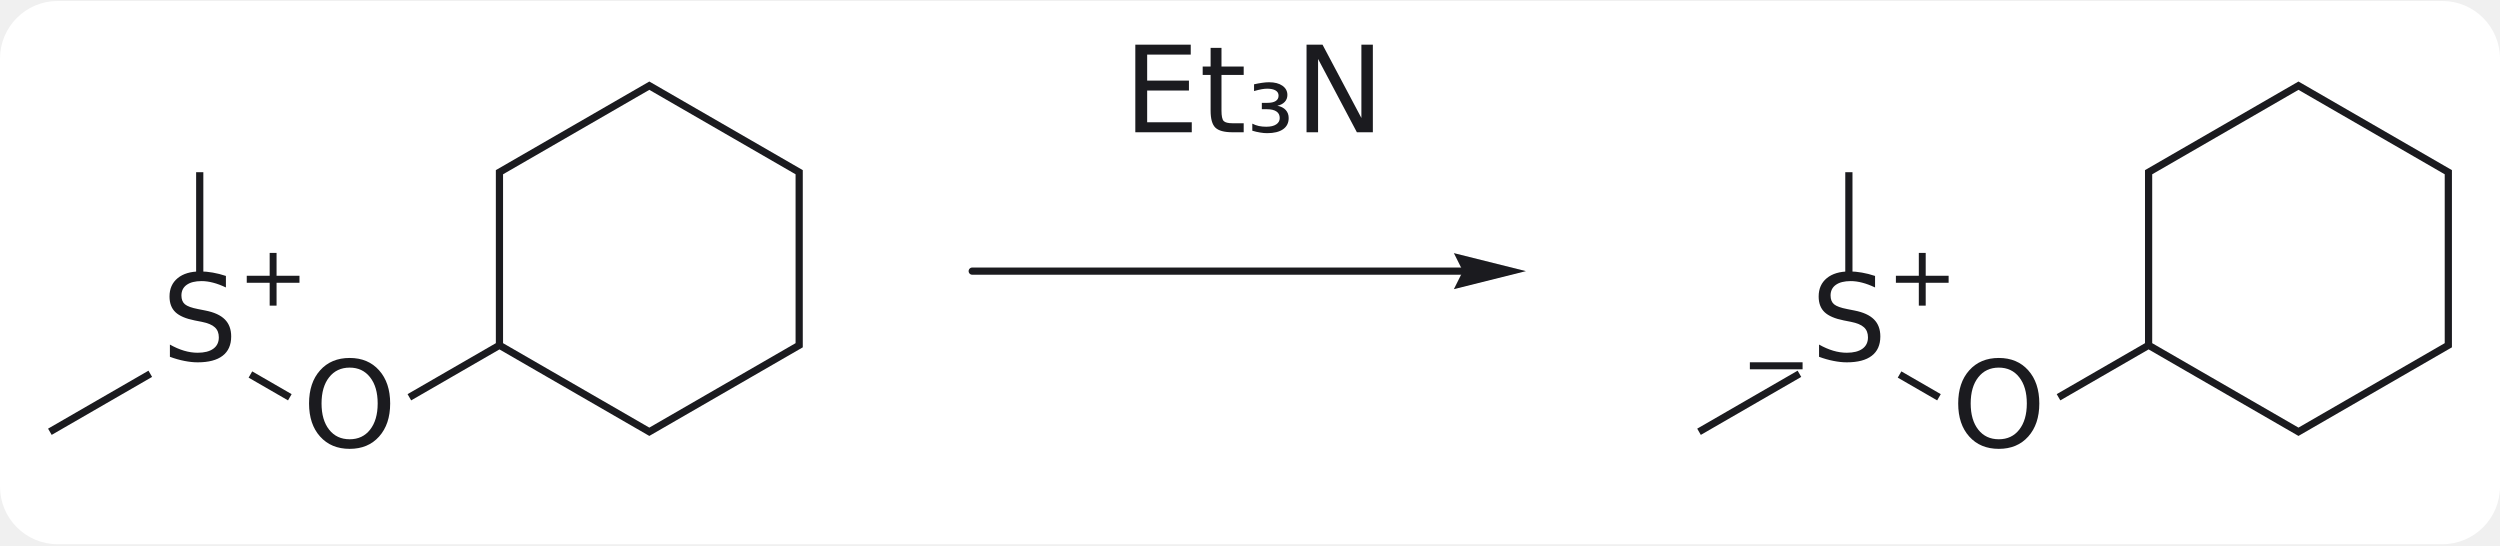
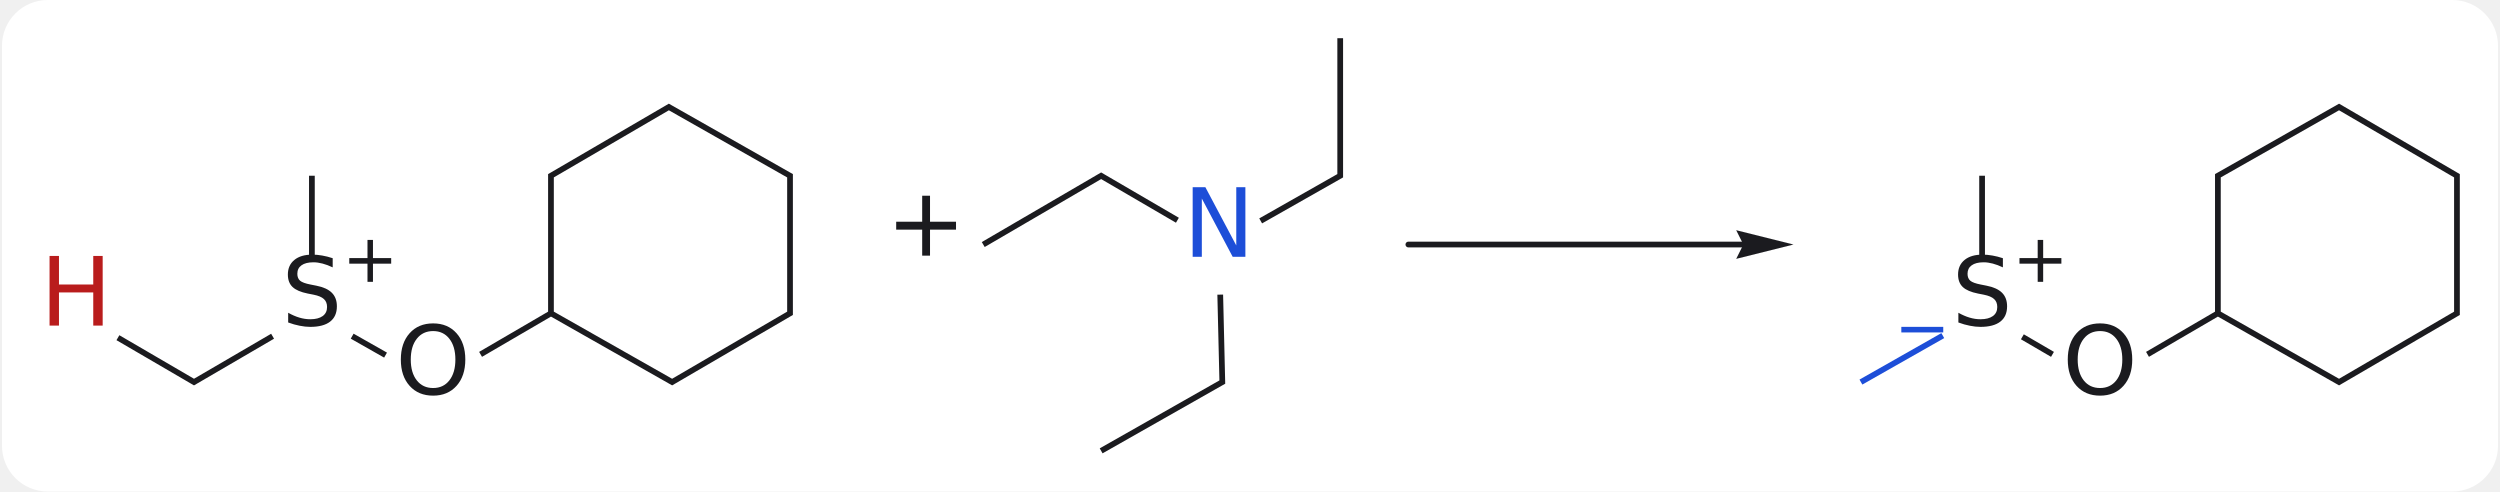
- <svg xmlns="http://www.w3.org/2000/svg" viewBox="-12.104 -11.667 606.777 131.849" width="376" height="82">
+ <svg xmlns="http://www.w3.org/2000/svg" viewBox="-7.633 -74.667 762.174 150.094" width="473" height="93">
  <style>.c-ink.fill{fill:#1b1b1f}.c-ink.stroke{stroke:#1b1b1f}.c-arrow.fill{fill:#c2410c}.c-arrow.stroke{stroke:#c2410c}.c-nu.fill{fill:#1d4ed8}.c-nu.stroke{stroke:#1d4ed8}.c-el.fill{fill:#b91c1c}.c-el.stroke{stroke:#b91c1c}.c-good.fill{fill:#15803d}.c-good.stroke{stroke:#15803d}.c-muted.fill{fill:#6b7280}.c-muted.stroke{stroke:#6b7280}.card{fill:#ffffff}@media (prefers-color-scheme: dark){.c-ink.fill{fill:#e6e6ea}.c-ink.stroke{stroke:#e6e6ea}.c-arrow.fill{fill:#ff9f5a}.c-arrow.stroke{stroke:#ff9f5a}.c-nu.fill{fill:#8ab4ff}.c-nu.stroke{stroke:#8ab4ff}.c-el.fill{fill:#ff8a8a}.c-el.stroke{stroke:#ff8a8a}.c-good.fill{fill:#6ee7a0}.c-good.stroke{stroke:#6ee7a0}.c-muted.fill{fill:#9ca3af}.c-muted.stroke{stroke:#9ca3af}.card{fill:#1e1e1e}}</style>
-   <rect class="card" x="-12.104" y="-11.667" width="606.777" height="131.849" rx="14" />
-   <path class="c-ink fill stroke" d="M0.438 93.646 L24.81 79.575 L23.935 78.06 L-0.438 92.131 Z M37.248 56.192 L37.248 29.889 L35.498 29.889 L35.498 56.192 Z M48.236 79.748 L57.801 85.27 L58.676 83.755 L49.111 78.232 Z M87.691 85.27 L109.119 72.899 L109.119 71.889 L108.244 71.383 L86.816 83.755 Z M109.994 71.383 L109.994 30.394 L108.244 29.383 L108.244 71.383 L109.119 71.889 Z M109.994 30.394 L145.492 9.899 L145.492 7.878 L108.244 29.383 Z M145.492 9.899 L180.99 30.394 L182.74 29.383 L145.492 7.878 Z M180.99 30.394 L180.99 71.383 L182.74 72.394 L182.74 29.383 Z M180.99 71.383 L145.492 91.878 L145.492 93.899 L182.74 72.394 Z M145.492 91.878 L109.994 71.383 L109.119 71.889 L109.119 72.899 L145.492 93.899 Z M400.703 93.646 L425.075 79.575 L424.2 78.06 L399.828 92.131 Z M437.513 56.192 L437.513 29.889 L435.763 29.889 L435.763 56.192 Z M448.501 79.748 L458.066 85.27 L458.941 83.755 L449.376 78.232 Z M487.957 85.27 L509.385 72.899 L509.385 71.889 L508.51 71.383 L487.082 83.755 Z M510.26 71.383 L510.26 30.394 L508.51 29.383 L508.51 71.383 L509.385 71.889 Z M510.26 30.394 L545.758 9.899 L545.758 7.878 L508.51 29.383 Z M545.758 9.899 L581.256 30.394 L583.006 29.383 L545.758 7.878 Z M581.256 30.394 L581.256 71.383 L583.006 72.394 L583.006 29.383 Z M581.256 71.383 L545.758 91.878 L545.758 93.899 L583.006 72.394 Z M545.758 91.878 L510.26 71.383 L509.385 71.889 L509.385 72.899 L545.758 93.899 Z " stroke-width="0" stroke-linecap="round" stroke-linejoin="round" />
-   <text class="c-ink fill" xml:space="preserve" x="27.116" y="55.432" font-family="DejaVu Sans, Noto Sans CJK KR, Noto Sans CJK JP, sans-serif" font-size="29.167" font-weight="normal" font-style="normal" text-decoration="none" dominant-baseline="text-before-edge">S</text>
-   <text class="c-ink fill" xml:space="preserve" x="45.63" y="48.141" font-family="DejaVu Sans, Noto Sans CJK KR, Noto Sans CJK JP, sans-serif" font-size="20.417" font-weight="normal" font-style="normal" text-decoration="none" dominant-baseline="text-before-edge">+</text>
-   <text class="c-ink fill" xml:space="preserve" x="61.267" y="76.432" font-family="DejaVu Sans, Noto Sans CJK KR, Noto Sans CJK JP, sans-serif" font-size="29.167" font-weight="normal" font-style="normal" text-decoration="none" dominant-baseline="text-before-edge">O</text>
-   <text class="c-ink fill" xml:space="preserve" x="410.448" y="69.141" font-family="DejaVu Sans, Noto Sans CJK KR, Noto Sans CJK JP, sans-serif" font-size="20.417" font-weight="normal" font-style="normal" text-decoration="none" dominant-baseline="text-before-edge">−</text>
-   <text class="c-ink fill" xml:space="preserve" x="427.381" y="55.432" font-family="DejaVu Sans, Noto Sans CJK KR, Noto Sans CJK JP, sans-serif" font-size="29.167" font-weight="normal" font-style="normal" text-decoration="none" dominant-baseline="text-before-edge">S</text>
-   <text class="c-ink fill" xml:space="preserve" x="445.895" y="48.141" font-family="DejaVu Sans, Noto Sans CJK KR, Noto Sans CJK JP, sans-serif" font-size="20.417" font-weight="normal" font-style="normal" text-decoration="none" dominant-baseline="text-before-edge">+</text>
-   <text class="c-ink fill" xml:space="preserve" x="461.533" y="76.432" font-family="DejaVu Sans, Noto Sans CJK KR, Noto Sans CJK JP, sans-serif" font-size="29.167" font-weight="normal" font-style="normal" text-decoration="none" dominant-baseline="text-before-edge">O</text>
-   <path class="c-ink stroke" d="M223.865 53.9 L353.89 53.9 " fill="none" stroke-width="1.75" stroke-linecap="round" stroke-linejoin="round" />
-   <path class="c-ink fill stroke" d="M358.265 53.9 L340.765 49.525 L342.953 53.9 L340.765 58.275 Z " stroke-width="0" stroke-linecap="round" stroke-linejoin="round" />
-   <text class="c-ink fill" xml:space="preserve" x="260.588" y="0" font-family="DejaVu Sans, Noto Sans CJK KR, Noto Sans CJK JP, sans-serif" font-size="29.167" font-weight="normal" font-style="normal" text-decoration="none" dominant-baseline="text-before-edge">Et₃N</text>
+   <rect class="card" x="-7.633" y="-74.667" width="762.174" height="150.094" rx="14" />
+   <path class="c-ink fill stroke" d="M27.329 29.205 L51 43.013 L51 40.987 L28.211 27.693 Z M51 43.013 L75.44 28.756 L74.558 27.245 L51 40.987 Z M87.875 5.303 L87.875 -21 L86.125 -21 L86.125 5.303 Z M98.868 28.742 L109.061 34.527 L109.924 33.005 L99.732 27.22 Z M138.948 34.293 L160.006 22.01 L160 21 L159.125 20.497 L138.067 32.781 Z M160.006 22.01 L197.006 43.01 L196.994 40.99 L160.875 20.491 L160 21 Z M197.006 43.01 L233.875 21.503 L232.125 20.497 L196.994 40.99 Z M233.875 21.503 L233.875 -21.509 L232.125 -20.491 L232.125 20.497 Z M233.875 -21.509 L195.994 -43.01 L196.006 -40.99 L232.125 -20.491 Z M195.994 -43.01 L159.125 -21.503 L160.875 -20.497 L196.006 -40.99 Z M159.125 -21.503 L159.125 20.497 L160 21 L160.875 20.491 L160.875 -20.497 Z M400.125 -63 L400.125 -21.509 L401.875 -20.491 L401.875 -63 Z M400.125 -21.509 L376.281 -7.977 L377.145 -6.455 L401.875 -20.491 Z M351.728 -8.172 L328 -22.013 L328 -19.987 L350.846 -6.66 Z M328 -22.013 L291.559 -0.756 L292.441 0.756 L328 -19.987 Z M363.489 15.319 L364.113 41.497 L365.887 42.503 L365.239 15.277 Z M364.113 41.497 L327.568 62.239 L328.432 63.761 L365.887 42.503 Z M597.875 5.303 L597.875 -21 L596.125 -21 L596.125 5.303 Z M608.859 28.931 L618.052 34.293 L618.933 32.781 L609.741 27.419 Z M647.948 34.293 L669.006 22.009 L669 21 L668.125 20.497 L647.067 32.781 Z M669.006 22.009 L706.006 43.009 L705.994 40.991 L669.875 20.491 L669 21 Z M706.006 43.009 L742.875 21.503 L741.125 20.497 L705.994 40.991 Z M742.875 21.503 L742.875 -21.503 L741.125 -20.497 L741.125 20.497 Z M742.875 -21.503 L706.006 -43.009 L705.994 -40.991 L741.125 -20.497 Z M706.006 -43.009 L668.125 -21.509 L669.875 -20.491 L705.994 -40.991 Z M668.125 -21.509 L668.125 20.497 L669 21 L669.875 20.491 L669.875 -20.491 Z " stroke-width="0" stroke-linecap="round" stroke-linejoin="round" />
+   <path class="c-nu fill stroke" d="M560.432 42.761 L585.431 28.572 L584.567 27.05 L559.568 41.239 Z " stroke-width="0" stroke-linecap="round" stroke-linejoin="round" />
+   <text class="c-el fill" xml:space="preserve" x="4.034" y="4.558" font-family="DejaVu Sans, Noto Sans CJK KR, Noto Sans CJK JP, sans-serif" font-size="29.167" font-weight="normal" font-style="normal" text-decoration="none" dominant-baseline="text-before-edge">H</text>
+   <text class="c-ink fill" xml:space="preserve" x="77.743" y="4.544" font-family="DejaVu Sans, Noto Sans CJK KR, Noto Sans CJK JP, sans-serif" font-size="29.167" font-weight="normal" font-style="normal" text-decoration="none" dominant-baseline="text-before-edge">S</text>
+   <text class="c-ink fill" xml:space="preserve" x="96.257" y="-2.748" font-family="DejaVu Sans, Noto Sans CJK KR, Noto Sans CJK JP, sans-serif" font-size="20.417" font-weight="normal" font-style="normal" text-decoration="none" dominant-baseline="text-before-edge">+</text>
+   <text class="c-ink fill" xml:space="preserve" x="112.521" y="25.544" font-family="DejaVu Sans, Noto Sans CJK KR, Noto Sans CJK JP, sans-serif" font-size="29.167" font-weight="normal" font-style="normal" text-decoration="none" dominant-baseline="text-before-edge">O</text>
+   <text class="c-nu fill" xml:space="preserve" x="353.091" y="-16.442" font-family="DejaVu Sans, Noto Sans CJK KR, Noto Sans CJK JP, sans-serif" font-size="29.167" font-weight="normal" font-style="normal" text-decoration="none" dominant-baseline="text-before-edge">N</text>
+   <text class="c-nu fill" xml:space="preserve" x="570.183" y="18.252" font-family="DejaVu Sans, Noto Sans CJK KR, Noto Sans CJK JP, sans-serif" font-size="20.417" font-weight="normal" font-style="normal" text-decoration="none" dominant-baseline="text-before-edge">−</text>
+   <text class="c-ink fill" xml:space="preserve" x="587.743" y="4.544" font-family="DejaVu Sans, Noto Sans CJK KR, Noto Sans CJK JP, sans-serif" font-size="29.167" font-weight="normal" font-style="normal" text-decoration="none" dominant-baseline="text-before-edge">S</text>
+   <text class="c-ink fill" xml:space="preserve" x="606.257" y="-2.748" font-family="DejaVu Sans, Noto Sans CJK KR, Noto Sans CJK JP, sans-serif" font-size="20.417" font-weight="normal" font-style="normal" text-decoration="none" dominant-baseline="text-before-edge">+</text>
+   <text class="c-ink fill" xml:space="preserve" x="621.521" y="25.544" font-family="DejaVu Sans, Noto Sans CJK KR, Noto Sans CJK JP, sans-serif" font-size="29.167" font-weight="normal" font-style="normal" text-decoration="none" dominant-baseline="text-before-edge">O</text>
+   <path class="c-ink stroke" d="M421.813 0 L535.038 0 " fill="none" stroke-width="1.75" stroke-linecap="round" stroke-linejoin="round" />
+   <path class="c-ink fill stroke" d="M539.413 0 L521.913 -4.375 L524.101 0 L521.913 4.375 Z " stroke-width="0" stroke-linecap="round" stroke-linejoin="round" />
+   <text class="c-ink fill" xml:space="preserve" x="262.326" y="-16.8" font-family="DejaVu Sans, Noto Sans CJK KR, Noto Sans CJK JP, sans-serif" font-size="29.167" font-weight="normal" font-style="normal" text-decoration="none" dominant-baseline="text-before-edge">+</text>
</svg>
